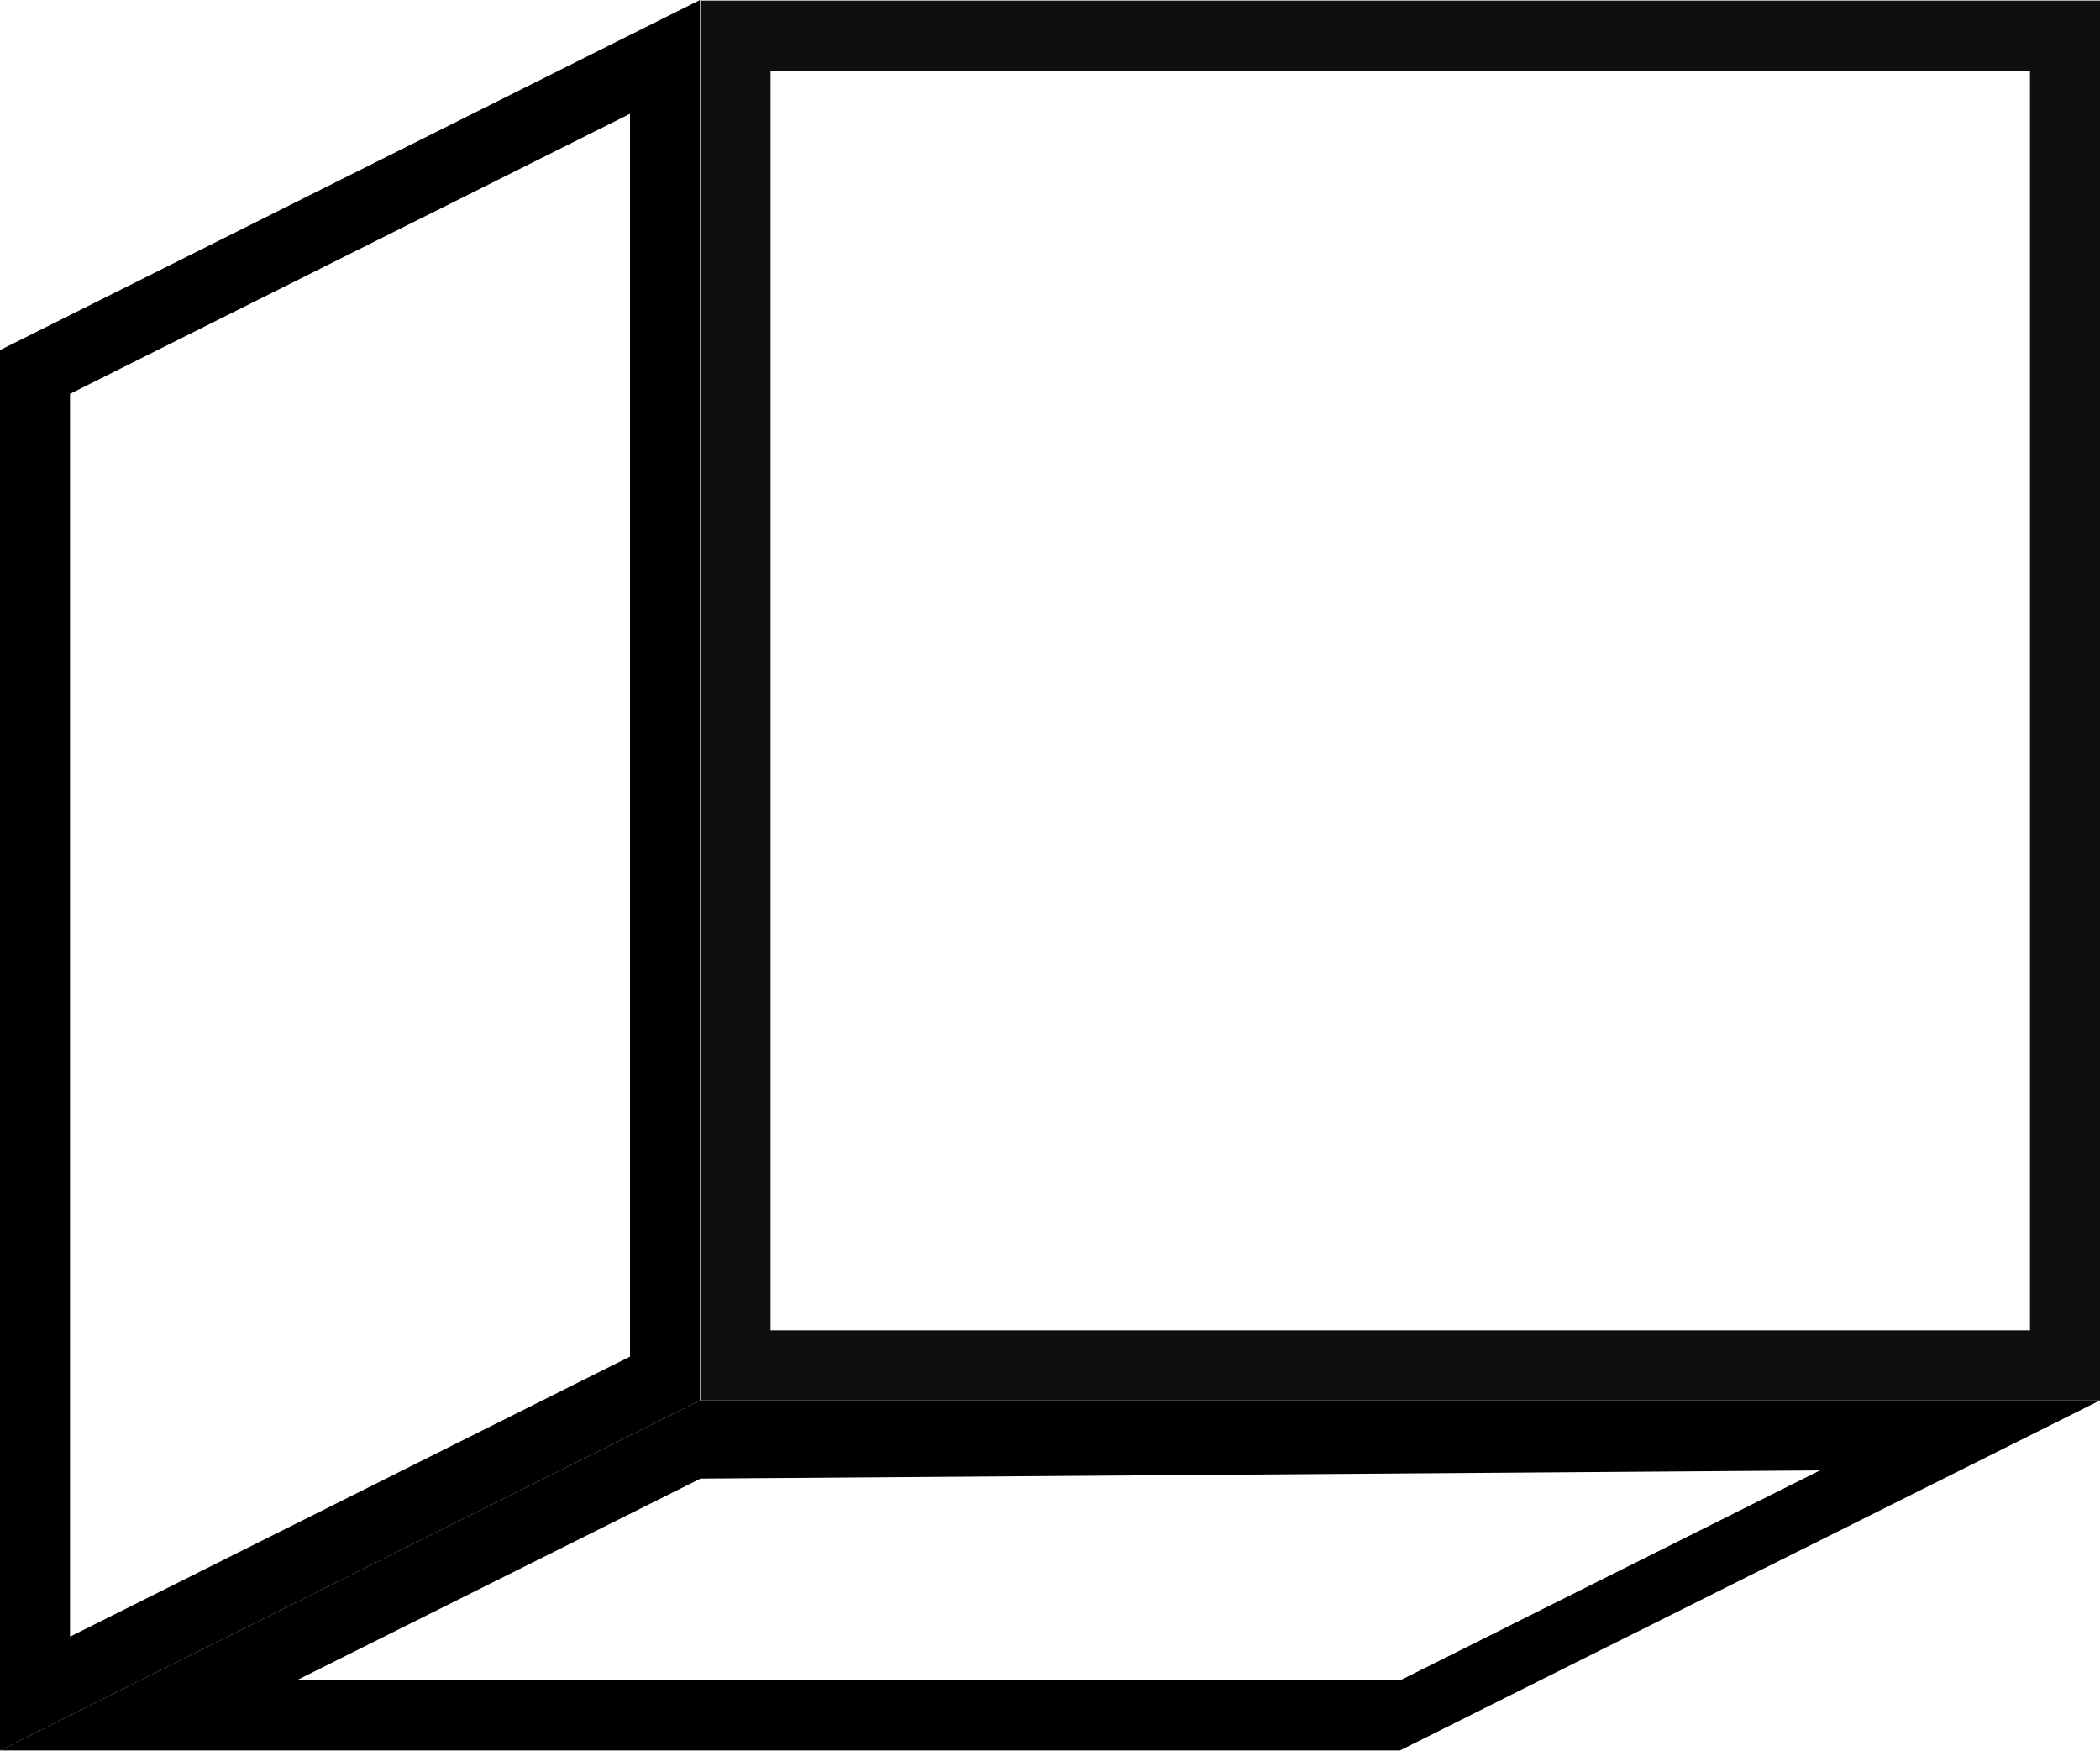
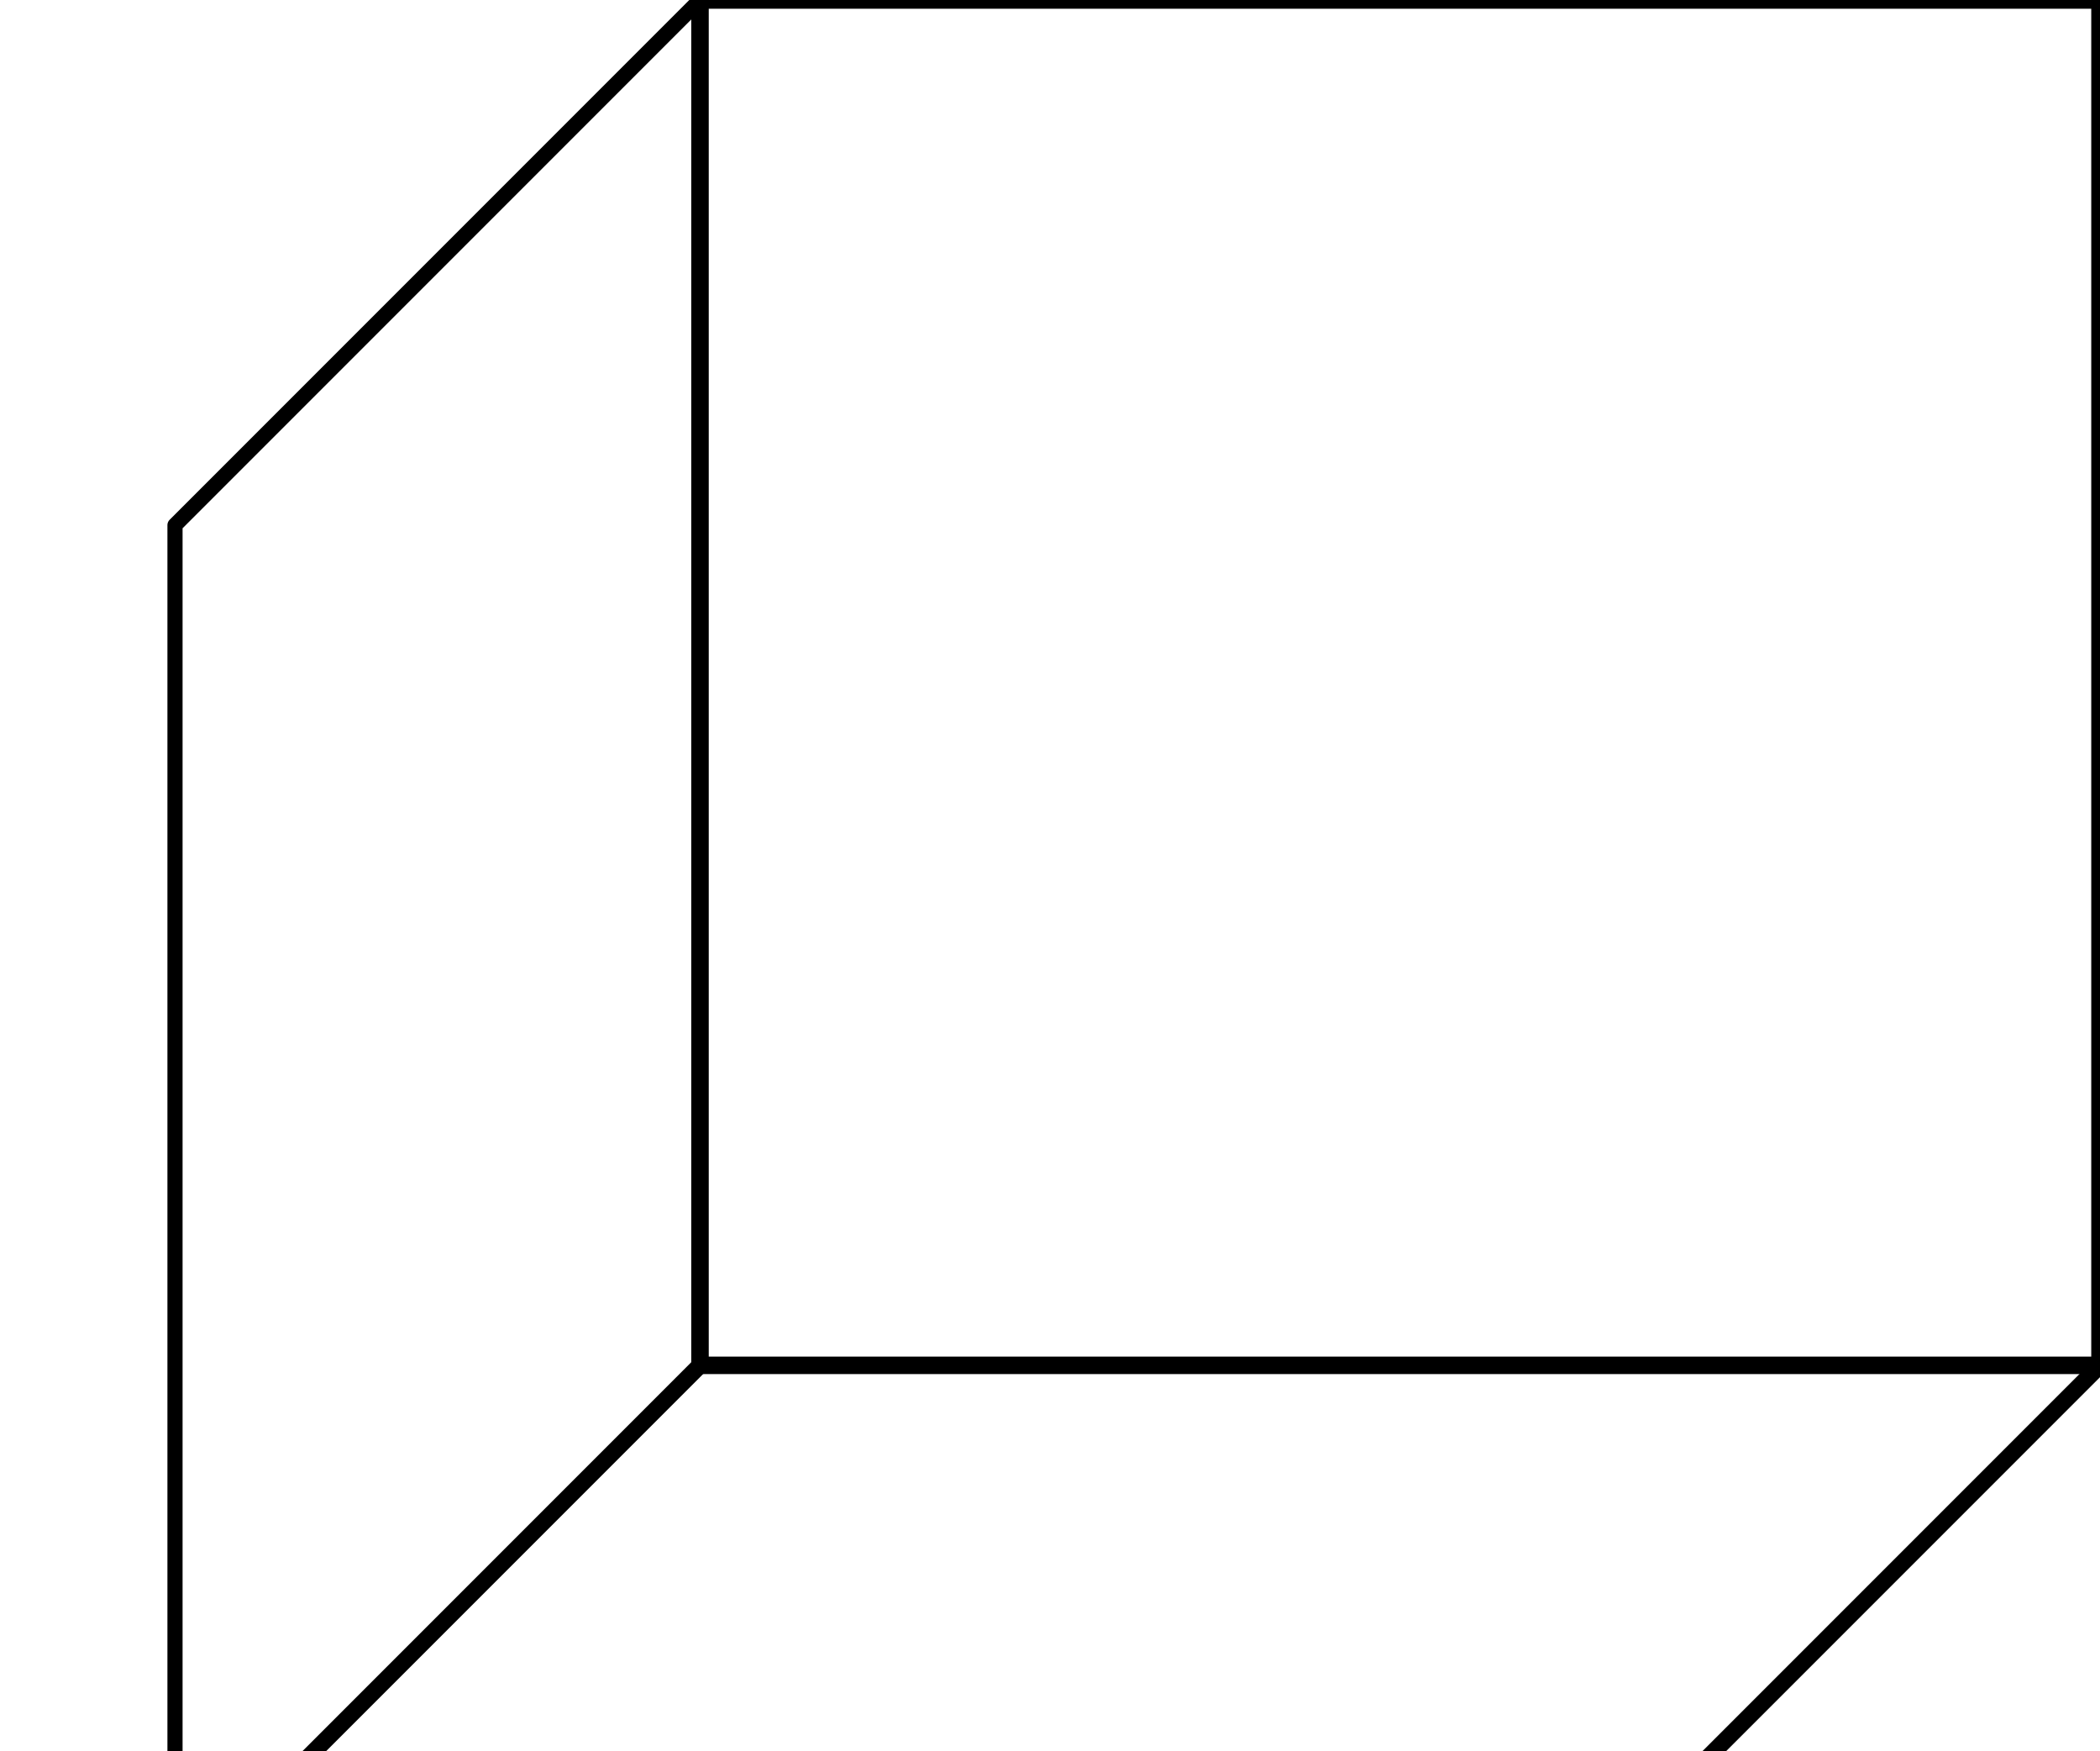
<svg xmlns="http://www.w3.org/2000/svg" width="120" height="100" id="svg2" version="1.1">
  <defs id="defs4">
    </defs>
  <g id="layer1" transform="translate(0,-952.3622)">
-     <rect style="fill:none;stroke:#000000;stroke-width:4;stroke-linecap:round;stroke-linejoin:miter;stroke-miterlimit:4;stroke-opacity:0.941;stroke-dasharray:none" id="rect3780" width="75.969" height="75.969" x="42.031" y="954.393" ry="0" />
-     <path style="fill:#000000;fill-opacity:1;stroke:none" d="M 40,0 0,20 0,100 40,80 40,0 z m -4,6.5 0,71 C 25.333,82.833 14.667,88.167 4,93.5 l 0,-71 32,-16 z" transform="translate(0,952.3622)" id="path3794-1-1" />
-     <path style="fill:#000000;fill-opacity:1;stroke:none" d="m 40,80 -40,20 80,0 40,-20 z m 64,4 -24,12 -63.062,0 23.094,-11.531 z" transform="translate(0,952.3622)" id="path3878-1" />
+     <rect style="fill:none;stroke:#000000;stroke-width:1;stroke-miterlimit:4;stroke-dasharray:none;stroke-linejoin:round;stroke-linecap:round" id="rect3763" width="80" height="78" x="40" y="952.362" />
+     <path style="fill:none;stroke:#000000;stroke-width:0.866;stroke-linecap:round;stroke-linejoin:round;stroke-miterlimit:4;stroke-dasharray:none" d="m 10,982.362 30,-30 0,78 -30,30 z" id="rect3765" />
+     <path style="fill:none;stroke:#000000;stroke-width:0.957;stroke-linecap:round;stroke-linejoin:round;stroke-miterlimit:4;stroke-dasharray:none" d="m 40,1030.362 80,0 -30,30 -80,0 z" id="rect3768" />
+     <path style="fill:none;stroke:#000000;stroke-width:1px;stroke-linecap:butt;stroke-linejoin:miter;stroke-opacity:1" d="m -48,1048.362 39.775,-39.775" id="path3773" />
  </g>
</svg>
